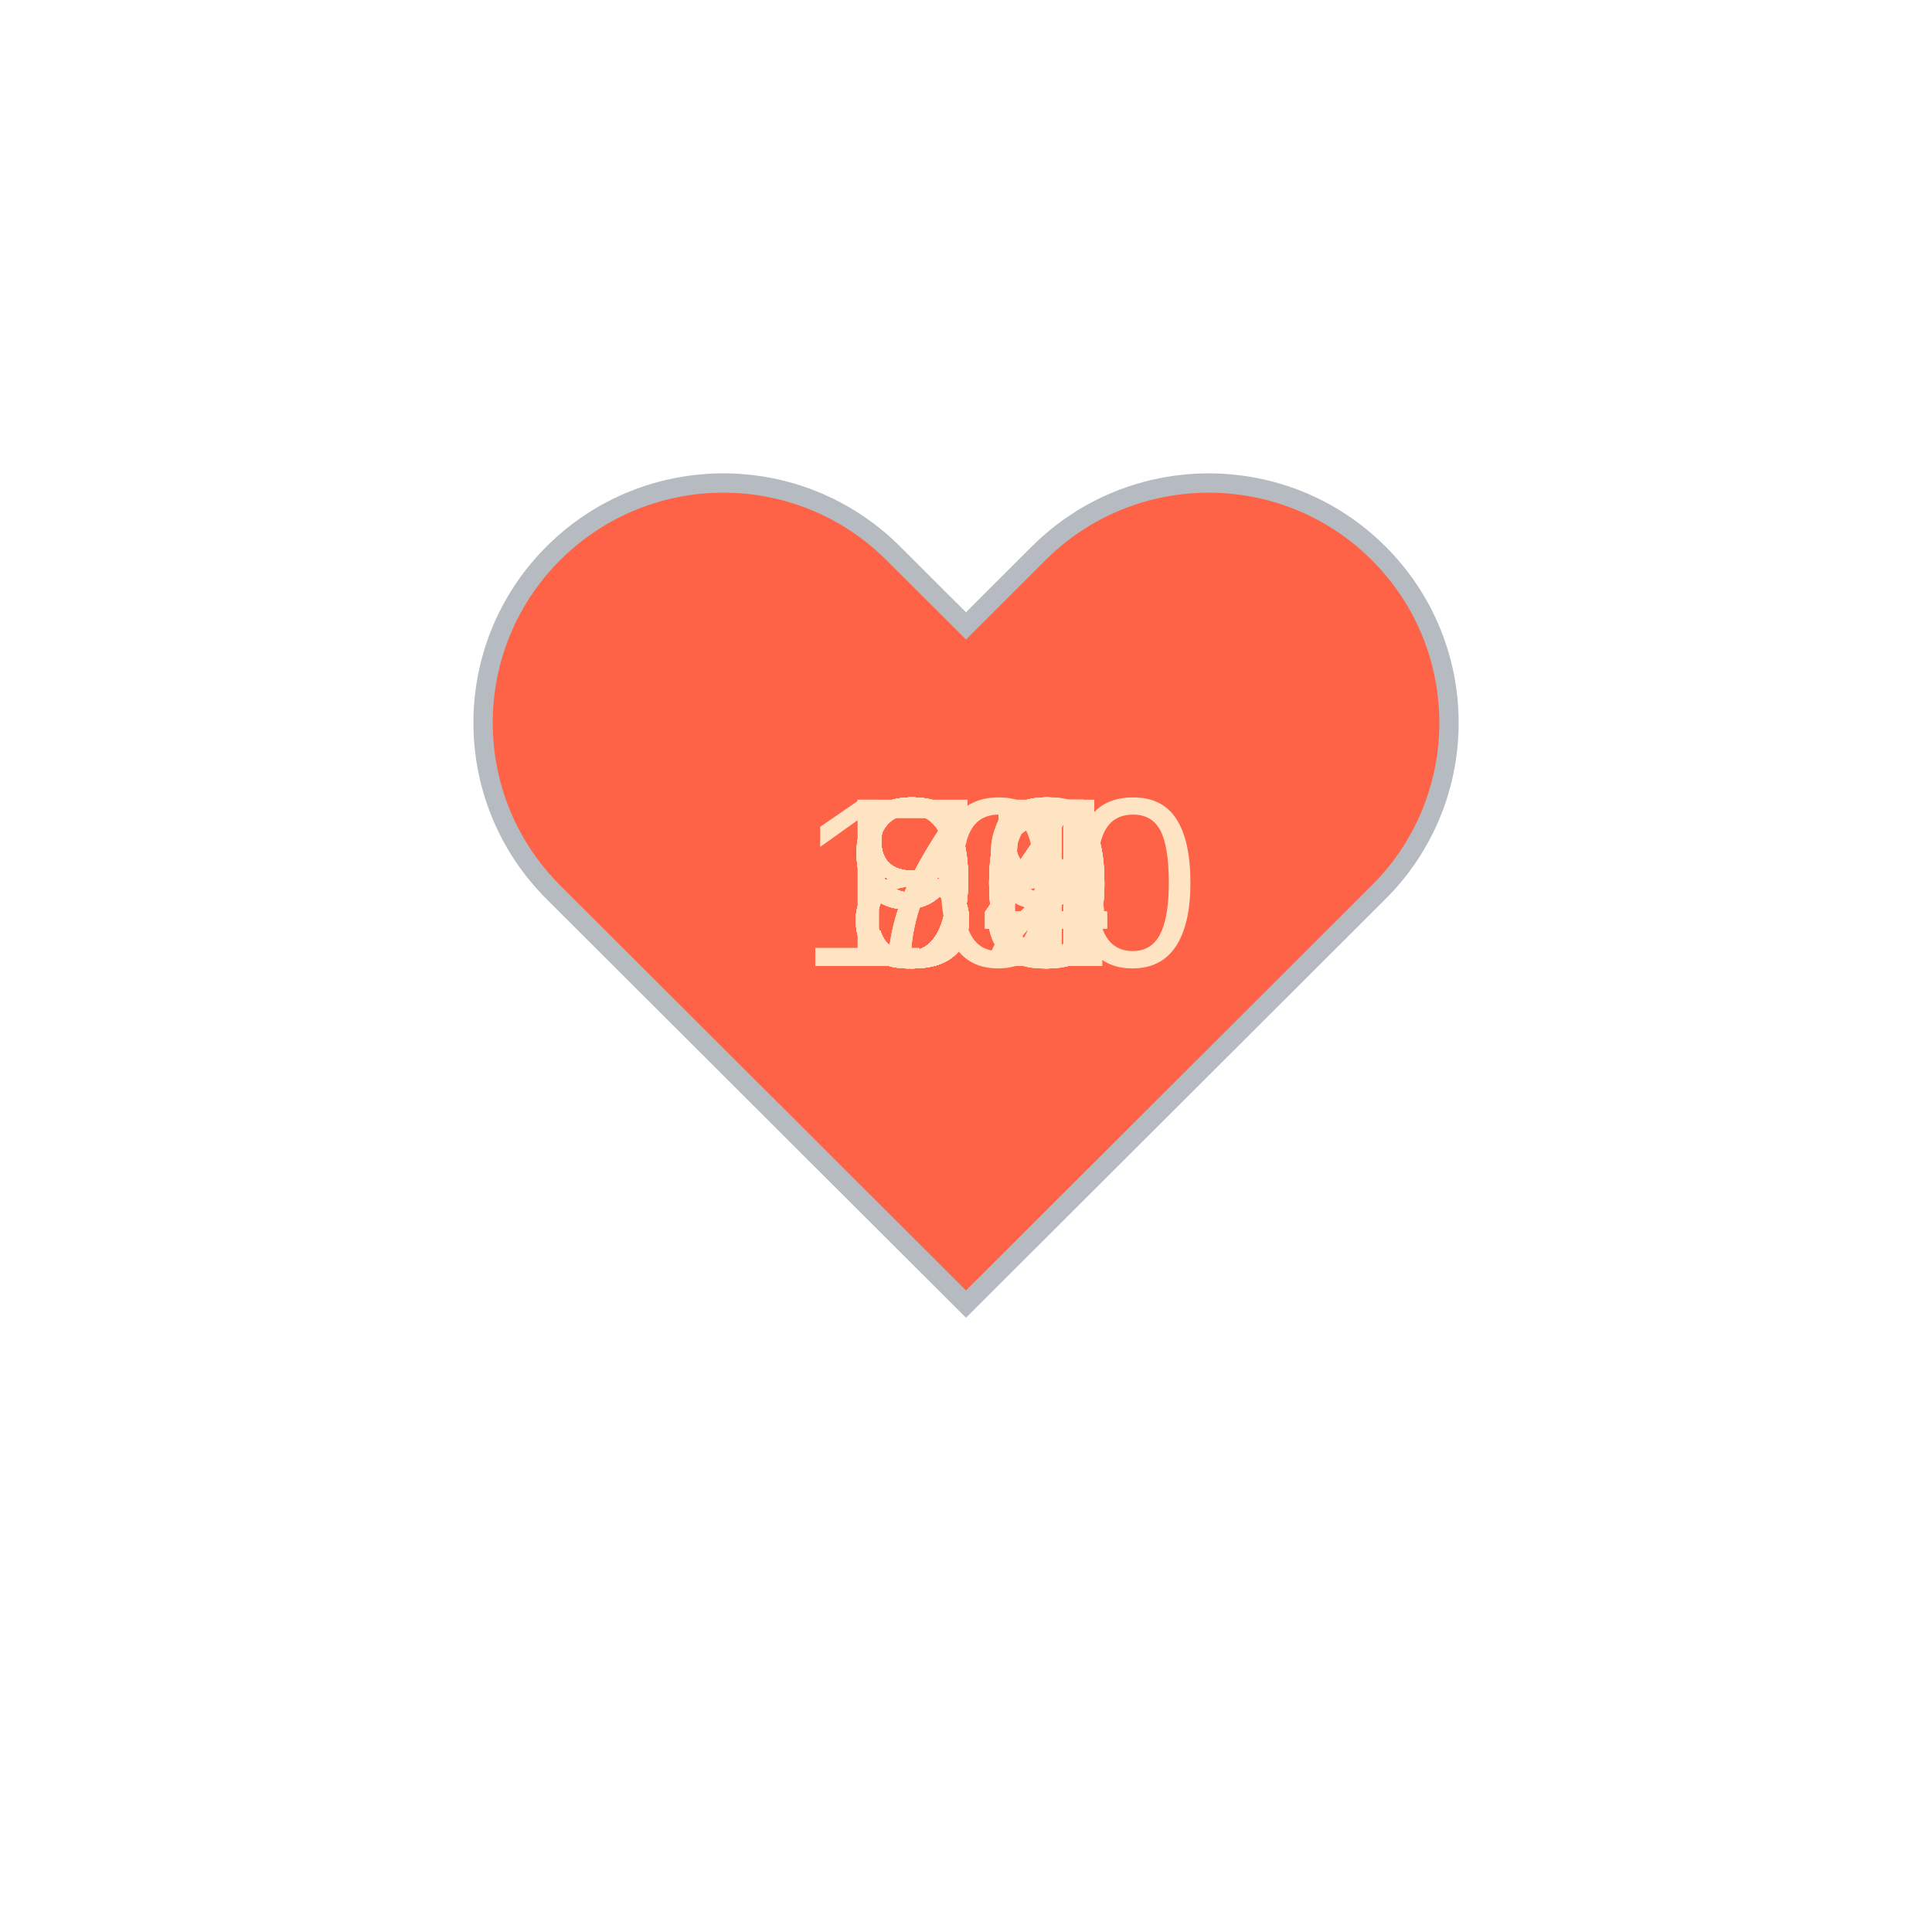
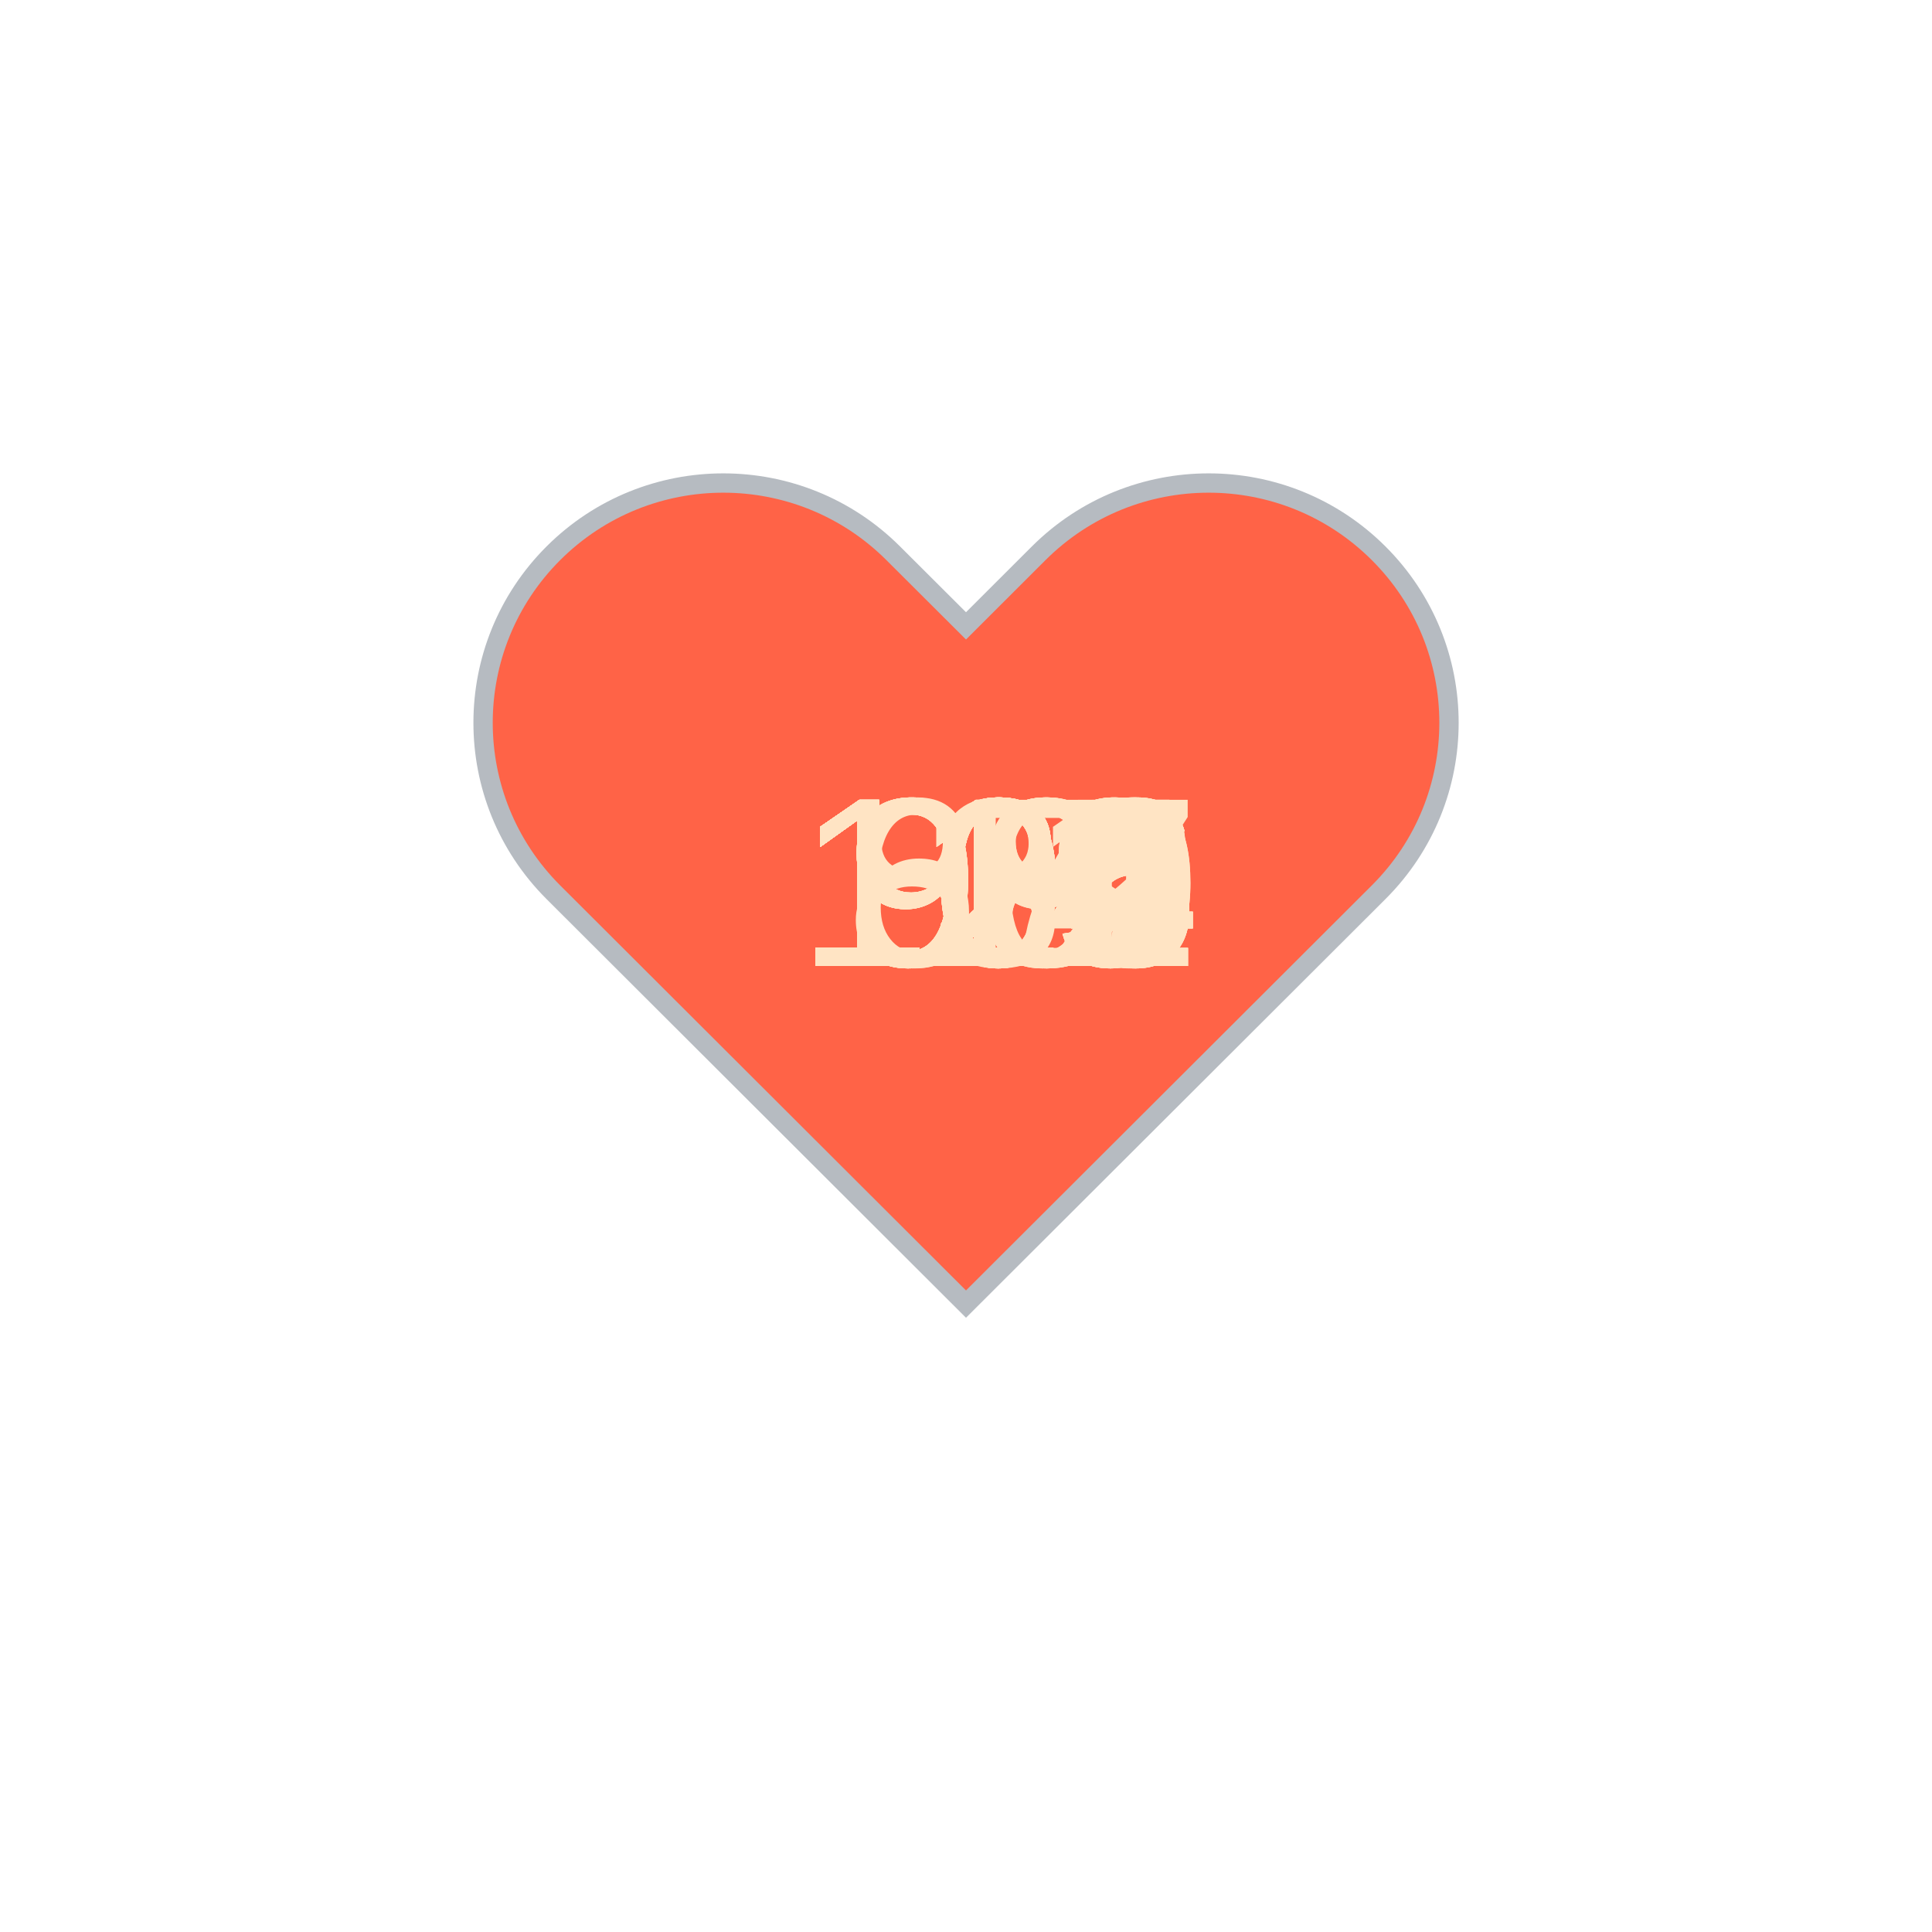
<svg xmlns="http://www.w3.org/2000/svg" baseProfile="full" height="150" version="1.1" viewBox="0,0,200,200" width="150">
  <defs />
  <g transform="translate(100 100)">
    <path d="M92.71,7.27L92.71,7.27c-9.71-9.69-25.46-9.69-35.18,0L50,14.79l-7.54-7.52C32.75-2.42,17-2.42,7.29,7.27v0 c-9.71,9.69-9.71,25.41,0,35.1L50,85l42.71-42.63C102.43,32.68,102.43,16.96,92.71,7.27z" fill="tomato" stroke="#B6BBC1" stroke-width="2" transform="translate(-50 -50)" />
    <animateTransform additive="sum" attributeName="transform" dur="1.2s" repeatCount="indefinite" type="scale" values="1; 1.5; 1.25; 1.5; 1.5; 1;" />
-     <text fill="bisque" style="font-size:25px; font-family:Arial" transform="translate(-12.5 0)">75<animate attributeName="visibility" dur="36.0s" keyTimes="0;0.03;0.07;0.1;0.13;0.17;0.2;0.23;0.27;0.3;0.33;0.37;0.4;0.43;0.47;0.5;0.53;0.57;0.6;0.63;0.67;0.7;0.73;0.77;0.8;0.83;0.87;0.9;0.93;0.97;1.0" repeatCount="indefinite" values="visible;hidden;hidden;hidden;hidden;hidden;hidden;hidden;hidden;hidden;hidden;hidden;hidden;hidden;hidden;hidden;hidden;hidden;hidden;hidden;hidden;hidden;hidden;hidden;hidden;hidden;hidden;hidden;hidden;hidden;hidden" />
+     <text fill="bisque" style="font-size:25px; font-family:Arial" transform="translate(-17.5 0)">126<animate attributeName="visibility" dur="36.0s" keyTimes="0;0.03;0.07;0.1;0.13;0.17;0.2;0.23;0.27;0.3;0.33;0.37;0.4;0.43;0.47;0.5;0.53;0.57;0.6;0.63;0.67;0.7;0.73;0.77;0.8;0.83;0.87;0.9;0.93;0.97;1.0" repeatCount="indefinite" values="visible;hidden;hidden;hidden;hidden;hidden;hidden;hidden;hidden;hidden;hidden;hidden;hidden;hidden;hidden;hidden;hidden;hidden;hidden;hidden;hidden;hidden;hidden;hidden;hidden;hidden;hidden;hidden;hidden;hidden;hidden" />
    </text>
-     <text fill="bisque" style="font-size:25px; font-family:Arial" transform="translate(-12.5 0)">89<animate attributeName="visibility" dur="36.0s" keyTimes="0;0.03;0.07;0.1;0.13;0.17;0.2;0.23;0.27;0.3;0.33;0.37;0.4;0.43;0.47;0.5;0.53;0.57;0.6;0.63;0.67;0.7;0.73;0.77;0.8;0.83;0.87;0.9;0.93;0.97;1.0" repeatCount="indefinite" values="hidden;visible;hidden;hidden;hidden;hidden;hidden;hidden;hidden;hidden;hidden;hidden;hidden;hidden;hidden;hidden;hidden;hidden;hidden;hidden;hidden;hidden;hidden;hidden;hidden;hidden;hidden;hidden;hidden;hidden;hidden" />
+     <text fill="bisque" style="font-size:25px; font-family:Arial" transform="translate(-17.5 0)">124<animate attributeName="visibility" dur="36.0s" keyTimes="0;0.03;0.07;0.1;0.13;0.17;0.2;0.23;0.27;0.3;0.33;0.37;0.4;0.43;0.47;0.5;0.53;0.57;0.6;0.63;0.67;0.7;0.73;0.77;0.8;0.83;0.87;0.9;0.93;0.97;1.0" repeatCount="indefinite" values="hidden;visible;hidden;hidden;hidden;hidden;hidden;hidden;hidden;hidden;hidden;hidden;hidden;hidden;hidden;hidden;hidden;hidden;hidden;hidden;hidden;hidden;hidden;hidden;hidden;hidden;hidden;hidden;hidden;hidden;hidden" />
    </text>
-     <text fill="bisque" style="font-size:25px; font-family:Arial" transform="translate(-12.5 0)">88<animate attributeName="visibility" dur="36.0s" keyTimes="0;0.03;0.07;0.1;0.13;0.17;0.2;0.23;0.27;0.3;0.33;0.37;0.4;0.43;0.47;0.5;0.53;0.57;0.6;0.63;0.67;0.7;0.73;0.77;0.8;0.83;0.87;0.9;0.93;0.97;1.0" repeatCount="indefinite" values="hidden;hidden;visible;hidden;hidden;hidden;hidden;hidden;hidden;hidden;hidden;hidden;hidden;hidden;hidden;hidden;hidden;hidden;hidden;hidden;hidden;hidden;hidden;hidden;hidden;hidden;hidden;hidden;hidden;hidden;hidden" />
+     <text fill="bisque" style="font-size:25px; font-family:Arial" transform="translate(-17.5 0)">124<animate attributeName="visibility" dur="36.0s" keyTimes="0;0.03;0.07;0.1;0.13;0.17;0.2;0.23;0.27;0.3;0.33;0.37;0.4;0.43;0.47;0.5;0.53;0.57;0.6;0.63;0.67;0.7;0.73;0.77;0.8;0.83;0.87;0.9;0.93;0.97;1.0" repeatCount="indefinite" values="hidden;hidden;visible;hidden;hidden;hidden;hidden;hidden;hidden;hidden;hidden;hidden;hidden;hidden;hidden;hidden;hidden;hidden;hidden;hidden;hidden;hidden;hidden;hidden;hidden;hidden;hidden;hidden;hidden;hidden;hidden" />
    </text>
-     <text fill="bisque" style="font-size:25px; font-family:Arial" transform="translate(-12.5 0)">88<animate attributeName="visibility" dur="36.0s" keyTimes="0;0.03;0.07;0.1;0.13;0.17;0.2;0.23;0.27;0.3;0.33;0.37;0.4;0.43;0.47;0.5;0.53;0.57;0.6;0.63;0.67;0.7;0.73;0.77;0.8;0.83;0.87;0.9;0.93;0.97;1.0" repeatCount="indefinite" values="hidden;hidden;hidden;visible;hidden;hidden;hidden;hidden;hidden;hidden;hidden;hidden;hidden;hidden;hidden;hidden;hidden;hidden;hidden;hidden;hidden;hidden;hidden;hidden;hidden;hidden;hidden;hidden;hidden;hidden;hidden" />
+     <text fill="bisque" style="font-size:25px; font-family:Arial" transform="translate(-17.5 0)">126<animate attributeName="visibility" dur="36.0s" keyTimes="0;0.03;0.07;0.1;0.13;0.17;0.2;0.23;0.27;0.3;0.33;0.37;0.4;0.43;0.47;0.5;0.53;0.57;0.6;0.63;0.67;0.7;0.73;0.77;0.8;0.83;0.87;0.9;0.93;0.97;1.0" repeatCount="indefinite" values="hidden;hidden;hidden;visible;hidden;hidden;hidden;hidden;hidden;hidden;hidden;hidden;hidden;hidden;hidden;hidden;hidden;hidden;hidden;hidden;hidden;hidden;hidden;hidden;hidden;hidden;hidden;hidden;hidden;hidden;hidden" />
    </text>
-     <text fill="bisque" style="font-size:25px; font-family:Arial" transform="translate(-12.5 0)">91<animate attributeName="visibility" dur="36.0s" keyTimes="0;0.03;0.07;0.1;0.13;0.17;0.2;0.23;0.27;0.3;0.33;0.37;0.4;0.43;0.47;0.5;0.53;0.57;0.6;0.63;0.67;0.7;0.73;0.77;0.8;0.83;0.87;0.9;0.93;0.97;1.0" repeatCount="indefinite" values="hidden;hidden;hidden;hidden;visible;hidden;hidden;hidden;hidden;hidden;hidden;hidden;hidden;hidden;hidden;hidden;hidden;hidden;hidden;hidden;hidden;hidden;hidden;hidden;hidden;hidden;hidden;hidden;hidden;hidden;hidden" />
+     <text fill="bisque" style="font-size:25px; font-family:Arial" transform="translate(-17.5 0)">126<animate attributeName="visibility" dur="36.0s" keyTimes="0;0.03;0.07;0.1;0.13;0.17;0.2;0.23;0.27;0.3;0.33;0.37;0.4;0.43;0.47;0.5;0.53;0.57;0.6;0.63;0.67;0.7;0.73;0.77;0.8;0.83;0.87;0.9;0.93;0.97;1.0" repeatCount="indefinite" values="hidden;hidden;hidden;hidden;visible;hidden;hidden;hidden;hidden;hidden;hidden;hidden;hidden;hidden;hidden;hidden;hidden;hidden;hidden;hidden;hidden;hidden;hidden;hidden;hidden;hidden;hidden;hidden;hidden;hidden;hidden" />
    </text>
-     <text fill="bisque" style="font-size:25px; font-family:Arial" transform="translate(-12.5 0)">91<animate attributeName="visibility" dur="36.0s" keyTimes="0;0.03;0.07;0.1;0.13;0.17;0.2;0.23;0.27;0.3;0.33;0.37;0.4;0.43;0.47;0.5;0.53;0.57;0.6;0.63;0.67;0.7;0.73;0.77;0.8;0.83;0.87;0.9;0.93;0.97;1.0" repeatCount="indefinite" values="hidden;hidden;hidden;hidden;hidden;visible;hidden;hidden;hidden;hidden;hidden;hidden;hidden;hidden;hidden;hidden;hidden;hidden;hidden;hidden;hidden;hidden;hidden;hidden;hidden;hidden;hidden;hidden;hidden;hidden;hidden" />
+     <text fill="bisque" style="font-size:25px; font-family:Arial" transform="translate(-17.5 0)">126<animate attributeName="visibility" dur="36.0s" keyTimes="0;0.03;0.07;0.1;0.13;0.17;0.2;0.23;0.27;0.3;0.33;0.37;0.4;0.43;0.47;0.5;0.53;0.57;0.6;0.63;0.67;0.7;0.73;0.77;0.8;0.83;0.87;0.9;0.93;0.97;1.0" repeatCount="indefinite" values="hidden;hidden;hidden;hidden;hidden;visible;hidden;hidden;hidden;hidden;hidden;hidden;hidden;hidden;hidden;hidden;hidden;hidden;hidden;hidden;hidden;hidden;hidden;hidden;hidden;hidden;hidden;hidden;hidden;hidden;hidden" />
    </text>
-     <text fill="bisque" style="font-size:25px; font-family:Arial" transform="translate(-12.5 0)">92<animate attributeName="visibility" dur="36.0s" keyTimes="0;0.03;0.07;0.1;0.13;0.17;0.2;0.23;0.27;0.3;0.33;0.37;0.4;0.43;0.47;0.5;0.53;0.57;0.6;0.63;0.67;0.7;0.73;0.77;0.8;0.83;0.87;0.9;0.93;0.97;1.0" repeatCount="indefinite" values="hidden;hidden;hidden;hidden;hidden;hidden;visible;hidden;hidden;hidden;hidden;hidden;hidden;hidden;hidden;hidden;hidden;hidden;hidden;hidden;hidden;hidden;hidden;hidden;hidden;hidden;hidden;hidden;hidden;hidden;hidden" />
+     <text fill="bisque" style="font-size:25px; font-family:Arial" transform="translate(-17.5 0)">130<animate attributeName="visibility" dur="36.0s" keyTimes="0;0.03;0.07;0.1;0.13;0.17;0.2;0.23;0.27;0.3;0.33;0.37;0.4;0.43;0.47;0.5;0.53;0.57;0.6;0.63;0.67;0.7;0.73;0.77;0.8;0.83;0.87;0.9;0.93;0.97;1.0" repeatCount="indefinite" values="hidden;hidden;hidden;hidden;hidden;hidden;visible;hidden;hidden;hidden;hidden;hidden;hidden;hidden;hidden;hidden;hidden;hidden;hidden;hidden;hidden;hidden;hidden;hidden;hidden;hidden;hidden;hidden;hidden;hidden;hidden" />
    </text>
-     <text fill="bisque" style="font-size:25px; font-family:Arial" transform="translate(-12.5 0)">88<animate attributeName="visibility" dur="36.0s" keyTimes="0;0.03;0.07;0.1;0.13;0.17;0.2;0.23;0.27;0.3;0.33;0.37;0.4;0.43;0.47;0.5;0.53;0.57;0.6;0.63;0.67;0.7;0.73;0.77;0.8;0.83;0.87;0.9;0.93;0.97;1.0" repeatCount="indefinite" values="hidden;hidden;hidden;hidden;hidden;hidden;hidden;visible;hidden;hidden;hidden;hidden;hidden;hidden;hidden;hidden;hidden;hidden;hidden;hidden;hidden;hidden;hidden;hidden;hidden;hidden;hidden;hidden;hidden;hidden;hidden" />
+     <text fill="bisque" style="font-size:25px; font-family:Arial" transform="translate(-17.5 0)">124<animate attributeName="visibility" dur="36.0s" keyTimes="0;0.03;0.07;0.1;0.13;0.17;0.2;0.23;0.27;0.3;0.33;0.37;0.4;0.43;0.47;0.5;0.53;0.57;0.6;0.63;0.67;0.7;0.73;0.77;0.8;0.83;0.87;0.9;0.93;0.97;1.0" repeatCount="indefinite" values="hidden;hidden;hidden;hidden;hidden;hidden;hidden;visible;hidden;hidden;hidden;hidden;hidden;hidden;hidden;hidden;hidden;hidden;hidden;hidden;hidden;hidden;hidden;hidden;hidden;hidden;hidden;hidden;hidden;hidden;hidden" />
    </text>
-     <text fill="bisque" style="font-size:25px; font-family:Arial" transform="translate(-12.5 0)">90<animate attributeName="visibility" dur="36.0s" keyTimes="0;0.03;0.07;0.1;0.13;0.17;0.2;0.23;0.27;0.3;0.33;0.37;0.4;0.43;0.47;0.5;0.53;0.57;0.6;0.63;0.67;0.7;0.73;0.77;0.8;0.83;0.87;0.9;0.93;0.97;1.0" repeatCount="indefinite" values="hidden;hidden;hidden;hidden;hidden;hidden;hidden;hidden;visible;hidden;hidden;hidden;hidden;hidden;hidden;hidden;hidden;hidden;hidden;hidden;hidden;hidden;hidden;hidden;hidden;hidden;hidden;hidden;hidden;hidden;hidden" />
+     <text fill="bisque" style="font-size:25px; font-family:Arial" transform="translate(-17.5 0)">119<animate attributeName="visibility" dur="36.0s" keyTimes="0;0.03;0.07;0.1;0.13;0.17;0.2;0.23;0.27;0.3;0.33;0.37;0.4;0.43;0.47;0.5;0.53;0.57;0.6;0.63;0.67;0.7;0.73;0.77;0.8;0.83;0.87;0.9;0.93;0.97;1.0" repeatCount="indefinite" values="hidden;hidden;hidden;hidden;hidden;hidden;hidden;hidden;visible;hidden;hidden;hidden;hidden;hidden;hidden;hidden;hidden;hidden;hidden;hidden;hidden;hidden;hidden;hidden;hidden;hidden;hidden;hidden;hidden;hidden;hidden" />
    </text>
-     <text fill="bisque" style="font-size:25px; font-family:Arial" transform="translate(-12.5 0)">85<animate attributeName="visibility" dur="36.0s" keyTimes="0;0.03;0.07;0.1;0.13;0.17;0.2;0.23;0.27;0.3;0.33;0.37;0.4;0.43;0.47;0.5;0.53;0.57;0.6;0.63;0.67;0.7;0.73;0.77;0.8;0.83;0.87;0.9;0.93;0.97;1.0" repeatCount="indefinite" values="hidden;hidden;hidden;hidden;hidden;hidden;hidden;hidden;hidden;visible;hidden;hidden;hidden;hidden;hidden;hidden;hidden;hidden;hidden;hidden;hidden;hidden;hidden;hidden;hidden;hidden;hidden;hidden;hidden;hidden;hidden" />
+     <text fill="bisque" style="font-size:25px; font-family:Arial" transform="translate(-17.5 0)">112<animate attributeName="visibility" dur="36.0s" keyTimes="0;0.03;0.07;0.1;0.13;0.17;0.2;0.23;0.27;0.3;0.33;0.37;0.4;0.43;0.47;0.5;0.53;0.57;0.6;0.63;0.67;0.7;0.73;0.77;0.8;0.83;0.87;0.9;0.93;0.97;1.0" repeatCount="indefinite" values="hidden;hidden;hidden;hidden;hidden;hidden;hidden;hidden;hidden;visible;hidden;hidden;hidden;hidden;hidden;hidden;hidden;hidden;hidden;hidden;hidden;hidden;hidden;hidden;hidden;hidden;hidden;hidden;hidden;hidden;hidden" />
    </text>
-     <text fill="bisque" style="font-size:25px; font-family:Arial" transform="translate(-12.5 0)">90<animate attributeName="visibility" dur="36.0s" keyTimes="0;0.03;0.07;0.1;0.13;0.17;0.2;0.23;0.27;0.3;0.33;0.37;0.4;0.43;0.47;0.5;0.53;0.57;0.6;0.63;0.67;0.7;0.73;0.77;0.8;0.83;0.87;0.9;0.93;0.97;1.0" repeatCount="indefinite" values="hidden;hidden;hidden;hidden;hidden;hidden;hidden;hidden;hidden;hidden;visible;hidden;hidden;hidden;hidden;hidden;hidden;hidden;hidden;hidden;hidden;hidden;hidden;hidden;hidden;hidden;hidden;hidden;hidden;hidden;hidden" />
+     <text fill="bisque" style="font-size:25px; font-family:Arial" transform="translate(-17.5 0)">109<animate attributeName="visibility" dur="36.0s" keyTimes="0;0.03;0.07;0.1;0.13;0.17;0.2;0.23;0.27;0.3;0.33;0.37;0.4;0.43;0.47;0.5;0.53;0.57;0.6;0.63;0.67;0.7;0.73;0.77;0.8;0.83;0.87;0.9;0.93;0.97;1.0" repeatCount="indefinite" values="hidden;hidden;hidden;hidden;hidden;hidden;hidden;hidden;hidden;hidden;visible;hidden;hidden;hidden;hidden;hidden;hidden;hidden;hidden;hidden;hidden;hidden;hidden;hidden;hidden;hidden;hidden;hidden;hidden;hidden;hidden" />
    </text>
-     <text fill="bisque" style="font-size:25px; font-family:Arial" transform="translate(-12.5 0)">90<animate attributeName="visibility" dur="36.0s" keyTimes="0;0.03;0.07;0.1;0.13;0.17;0.2;0.23;0.27;0.3;0.33;0.37;0.4;0.43;0.47;0.5;0.53;0.57;0.6;0.63;0.67;0.7;0.73;0.77;0.8;0.83;0.87;0.9;0.93;0.97;1.0" repeatCount="indefinite" values="hidden;hidden;hidden;hidden;hidden;hidden;hidden;hidden;hidden;hidden;hidden;visible;hidden;hidden;hidden;hidden;hidden;hidden;hidden;hidden;hidden;hidden;hidden;hidden;hidden;hidden;hidden;hidden;hidden;hidden;hidden" />
+     <text fill="bisque" style="font-size:25px; font-family:Arial" transform="translate(-17.5 0)">111<animate attributeName="visibility" dur="36.0s" keyTimes="0;0.03;0.07;0.1;0.13;0.17;0.2;0.23;0.27;0.3;0.33;0.37;0.4;0.43;0.47;0.5;0.53;0.57;0.6;0.63;0.67;0.7;0.73;0.77;0.8;0.83;0.87;0.9;0.93;0.97;1.0" repeatCount="indefinite" values="hidden;hidden;hidden;hidden;hidden;hidden;hidden;hidden;hidden;hidden;hidden;visible;hidden;hidden;hidden;hidden;hidden;hidden;hidden;hidden;hidden;hidden;hidden;hidden;hidden;hidden;hidden;hidden;hidden;hidden;hidden" />
    </text>
-     <text fill="bisque" style="font-size:25px; font-family:Arial" transform="translate(-12.5 0)">90<animate attributeName="visibility" dur="36.0s" keyTimes="0;0.03;0.07;0.1;0.13;0.17;0.2;0.23;0.27;0.3;0.33;0.37;0.4;0.43;0.47;0.5;0.53;0.57;0.6;0.63;0.67;0.7;0.73;0.77;0.8;0.83;0.87;0.9;0.93;0.97;1.0" repeatCount="indefinite" values="hidden;hidden;hidden;hidden;hidden;hidden;hidden;hidden;hidden;hidden;hidden;hidden;visible;hidden;hidden;hidden;hidden;hidden;hidden;hidden;hidden;hidden;hidden;hidden;hidden;hidden;hidden;hidden;hidden;hidden;hidden" />
+     <text fill="bisque" style="font-size:25px; font-family:Arial" transform="translate(-12.5 0)">98<animate attributeName="visibility" dur="36.0s" keyTimes="0;0.03;0.07;0.1;0.13;0.17;0.2;0.23;0.27;0.3;0.33;0.37;0.4;0.43;0.47;0.5;0.53;0.57;0.6;0.63;0.67;0.7;0.73;0.77;0.8;0.83;0.87;0.9;0.93;0.97;1.0" repeatCount="indefinite" values="hidden;hidden;hidden;hidden;hidden;hidden;hidden;hidden;hidden;hidden;hidden;hidden;visible;hidden;hidden;hidden;hidden;hidden;hidden;hidden;hidden;hidden;hidden;hidden;hidden;hidden;hidden;hidden;hidden;hidden;hidden" />
    </text>
-     <text fill="bisque" style="font-size:25px; font-family:Arial" transform="translate(-12.5 0)">96<animate attributeName="visibility" dur="36.0s" keyTimes="0;0.03;0.07;0.1;0.13;0.17;0.2;0.23;0.27;0.3;0.33;0.37;0.4;0.43;0.47;0.5;0.53;0.57;0.6;0.63;0.67;0.7;0.73;0.77;0.8;0.83;0.87;0.9;0.93;0.97;1.0" repeatCount="indefinite" values="hidden;hidden;hidden;hidden;hidden;hidden;hidden;hidden;hidden;hidden;hidden;hidden;hidden;visible;hidden;hidden;hidden;hidden;hidden;hidden;hidden;hidden;hidden;hidden;hidden;hidden;hidden;hidden;hidden;hidden;hidden" />
+     <text fill="bisque" style="font-size:25px; font-family:Arial" transform="translate(-12.5 0)">98<animate attributeName="visibility" dur="36.0s" keyTimes="0;0.03;0.07;0.1;0.13;0.17;0.2;0.23;0.27;0.3;0.33;0.37;0.4;0.43;0.47;0.5;0.53;0.57;0.6;0.63;0.67;0.7;0.73;0.77;0.8;0.83;0.87;0.9;0.93;0.97;1.0" repeatCount="indefinite" values="hidden;hidden;hidden;hidden;hidden;hidden;hidden;hidden;hidden;hidden;hidden;hidden;hidden;visible;hidden;hidden;hidden;hidden;hidden;hidden;hidden;hidden;hidden;hidden;hidden;hidden;hidden;hidden;hidden;hidden;hidden" />
    </text>
-     <text fill="bisque" style="font-size:25px; font-family:Arial" transform="translate(-17.5 0)">100<animate attributeName="visibility" dur="36.0s" keyTimes="0;0.03;0.07;0.1;0.13;0.17;0.2;0.23;0.27;0.3;0.33;0.37;0.4;0.43;0.47;0.5;0.53;0.57;0.6;0.63;0.67;0.7;0.73;0.77;0.8;0.83;0.87;0.9;0.93;0.97;1.0" repeatCount="indefinite" values="hidden;hidden;hidden;hidden;hidden;hidden;hidden;hidden;hidden;hidden;hidden;hidden;hidden;hidden;visible;hidden;hidden;hidden;hidden;hidden;hidden;hidden;hidden;hidden;hidden;hidden;hidden;hidden;hidden;hidden;hidden" />
+     <text fill="bisque" style="font-size:25px; font-family:Arial" transform="translate(-12.5 0)">99<animate attributeName="visibility" dur="36.0s" keyTimes="0;0.03;0.07;0.1;0.13;0.17;0.2;0.23;0.27;0.3;0.33;0.37;0.4;0.43;0.47;0.5;0.53;0.57;0.6;0.63;0.67;0.7;0.73;0.77;0.8;0.83;0.87;0.9;0.93;0.97;1.0" repeatCount="indefinite" values="hidden;hidden;hidden;hidden;hidden;hidden;hidden;hidden;hidden;hidden;hidden;hidden;hidden;hidden;visible;hidden;hidden;hidden;hidden;hidden;hidden;hidden;hidden;hidden;hidden;hidden;hidden;hidden;hidden;hidden;hidden" />
    </text>
-     <text fill="bisque" style="font-size:25px; font-family:Arial" transform="translate(-12.5 0)">84<animate attributeName="visibility" dur="36.0s" keyTimes="0;0.03;0.07;0.1;0.13;0.17;0.2;0.23;0.27;0.3;0.33;0.37;0.4;0.43;0.47;0.5;0.53;0.57;0.6;0.63;0.67;0.7;0.73;0.77;0.8;0.83;0.87;0.9;0.93;0.97;1.0" repeatCount="indefinite" values="hidden;hidden;hidden;hidden;hidden;hidden;hidden;hidden;hidden;hidden;hidden;hidden;hidden;hidden;hidden;visible;hidden;hidden;hidden;hidden;hidden;hidden;hidden;hidden;hidden;hidden;hidden;hidden;hidden;hidden;hidden" />
+     <text fill="bisque" style="font-size:25px; font-family:Arial" transform="translate(-12.5 0)">93<animate attributeName="visibility" dur="36.0s" keyTimes="0;0.03;0.07;0.1;0.13;0.17;0.2;0.23;0.27;0.3;0.33;0.37;0.4;0.43;0.47;0.5;0.53;0.57;0.6;0.63;0.67;0.7;0.73;0.77;0.8;0.83;0.87;0.9;0.93;0.97;1.0" repeatCount="indefinite" values="hidden;hidden;hidden;hidden;hidden;hidden;hidden;hidden;hidden;hidden;hidden;hidden;hidden;hidden;hidden;visible;hidden;hidden;hidden;hidden;hidden;hidden;hidden;hidden;hidden;hidden;hidden;hidden;hidden;hidden;hidden" />
    </text>
-     <text fill="bisque" style="font-size:25px; font-family:Arial" transform="translate(-12.5 0)">94<animate attributeName="visibility" dur="36.0s" keyTimes="0;0.03;0.07;0.1;0.13;0.17;0.2;0.23;0.27;0.3;0.33;0.37;0.4;0.43;0.47;0.5;0.53;0.57;0.6;0.63;0.67;0.7;0.73;0.77;0.8;0.83;0.87;0.9;0.93;0.97;1.0" repeatCount="indefinite" values="hidden;hidden;hidden;hidden;hidden;hidden;hidden;hidden;hidden;hidden;hidden;hidden;hidden;hidden;hidden;hidden;visible;hidden;hidden;hidden;hidden;hidden;hidden;hidden;hidden;hidden;hidden;hidden;hidden;hidden;hidden" />
+     <text fill="bisque" style="font-size:25px; font-family:Arial" transform="translate(-17.5 0)">102<animate attributeName="visibility" dur="36.0s" keyTimes="0;0.03;0.07;0.1;0.13;0.17;0.2;0.23;0.27;0.3;0.33;0.37;0.4;0.43;0.47;0.5;0.53;0.57;0.6;0.63;0.67;0.7;0.73;0.77;0.8;0.83;0.87;0.9;0.93;0.97;1.0" repeatCount="indefinite" values="hidden;hidden;hidden;hidden;hidden;hidden;hidden;hidden;hidden;hidden;hidden;hidden;hidden;hidden;hidden;hidden;visible;hidden;hidden;hidden;hidden;hidden;hidden;hidden;hidden;hidden;hidden;hidden;hidden;hidden;hidden" />
    </text>
-     <text fill="bisque" style="font-size:25px; font-family:Arial" transform="translate(-12.5 0)">98<animate attributeName="visibility" dur="36.0s" keyTimes="0;0.03;0.07;0.1;0.13;0.17;0.2;0.23;0.27;0.3;0.33;0.37;0.4;0.43;0.47;0.5;0.53;0.57;0.6;0.63;0.67;0.7;0.73;0.77;0.8;0.83;0.87;0.9;0.93;0.97;1.0" repeatCount="indefinite" values="hidden;hidden;hidden;hidden;hidden;hidden;hidden;hidden;hidden;hidden;hidden;hidden;hidden;hidden;hidden;hidden;hidden;visible;hidden;hidden;hidden;hidden;hidden;hidden;hidden;hidden;hidden;hidden;hidden;hidden;hidden" />
+     <text fill="bisque" style="font-size:25px; font-family:Arial" transform="translate(-17.5 0)">101<animate attributeName="visibility" dur="36.0s" keyTimes="0;0.03;0.07;0.1;0.13;0.17;0.2;0.23;0.27;0.3;0.33;0.37;0.4;0.43;0.47;0.5;0.53;0.57;0.6;0.63;0.67;0.7;0.73;0.77;0.8;0.83;0.87;0.9;0.93;0.97;1.0" repeatCount="indefinite" values="hidden;hidden;hidden;hidden;hidden;hidden;hidden;hidden;hidden;hidden;hidden;hidden;hidden;hidden;hidden;hidden;hidden;visible;hidden;hidden;hidden;hidden;hidden;hidden;hidden;hidden;hidden;hidden;hidden;hidden;hidden" />
    </text>
-     <text fill="bisque" style="font-size:25px; font-family:Arial" transform="translate(-12.5 0)">90<animate attributeName="visibility" dur="36.0s" keyTimes="0;0.03;0.07;0.1;0.13;0.17;0.2;0.23;0.27;0.3;0.33;0.37;0.4;0.43;0.47;0.5;0.53;0.57;0.6;0.63;0.67;0.7;0.73;0.77;0.8;0.83;0.87;0.9;0.93;0.97;1.0" repeatCount="indefinite" values="hidden;hidden;hidden;hidden;hidden;hidden;hidden;hidden;hidden;hidden;hidden;hidden;hidden;hidden;hidden;hidden;hidden;hidden;visible;hidden;hidden;hidden;hidden;hidden;hidden;hidden;hidden;hidden;hidden;hidden;hidden" />
+     <text fill="bisque" style="font-size:25px; font-family:Arial" transform="translate(-17.5 0)">107<animate attributeName="visibility" dur="36.0s" keyTimes="0;0.03;0.07;0.1;0.13;0.17;0.2;0.23;0.27;0.3;0.33;0.37;0.4;0.43;0.47;0.5;0.53;0.57;0.6;0.63;0.67;0.7;0.73;0.77;0.8;0.83;0.87;0.9;0.93;0.97;1.0" repeatCount="indefinite" values="hidden;hidden;hidden;hidden;hidden;hidden;hidden;hidden;hidden;hidden;hidden;hidden;hidden;hidden;hidden;hidden;hidden;hidden;visible;hidden;hidden;hidden;hidden;hidden;hidden;hidden;hidden;hidden;hidden;hidden;hidden" />
    </text>
-     <text fill="bisque" style="font-size:25px; font-family:Arial" transform="translate(-12.5 0)">94<animate attributeName="visibility" dur="36.0s" keyTimes="0;0.03;0.07;0.1;0.13;0.17;0.2;0.23;0.27;0.3;0.33;0.37;0.4;0.43;0.47;0.5;0.53;0.57;0.6;0.63;0.67;0.7;0.73;0.77;0.8;0.83;0.87;0.9;0.93;0.97;1.0" repeatCount="indefinite" values="hidden;hidden;hidden;hidden;hidden;hidden;hidden;hidden;hidden;hidden;hidden;hidden;hidden;hidden;hidden;hidden;hidden;hidden;hidden;visible;hidden;hidden;hidden;hidden;hidden;hidden;hidden;hidden;hidden;hidden;hidden" />
+     <text fill="bisque" style="font-size:25px; font-family:Arial" transform="translate(-17.5 0)">100<animate attributeName="visibility" dur="36.0s" keyTimes="0;0.03;0.07;0.1;0.13;0.17;0.2;0.23;0.27;0.3;0.33;0.37;0.4;0.43;0.47;0.5;0.53;0.57;0.6;0.63;0.67;0.7;0.73;0.77;0.8;0.83;0.87;0.9;0.93;0.97;1.0" repeatCount="indefinite" values="hidden;hidden;hidden;hidden;hidden;hidden;hidden;hidden;hidden;hidden;hidden;hidden;hidden;hidden;hidden;hidden;hidden;hidden;hidden;visible;hidden;hidden;hidden;hidden;hidden;hidden;hidden;hidden;hidden;hidden;hidden" />
    </text>
-     <text fill="bisque" style="font-size:25px; font-family:Arial" transform="translate(-12.5 0)">82<animate attributeName="visibility" dur="36.0s" keyTimes="0;0.03;0.07;0.1;0.13;0.17;0.2;0.23;0.27;0.3;0.33;0.37;0.4;0.43;0.47;0.5;0.53;0.57;0.6;0.63;0.67;0.7;0.73;0.77;0.8;0.83;0.87;0.9;0.93;0.97;1.0" repeatCount="indefinite" values="hidden;hidden;hidden;hidden;hidden;hidden;hidden;hidden;hidden;hidden;hidden;hidden;hidden;hidden;hidden;hidden;hidden;hidden;hidden;hidden;visible;hidden;hidden;hidden;hidden;hidden;hidden;hidden;hidden;hidden;hidden" />
+     <text fill="bisque" style="font-size:25px; font-family:Arial" transform="translate(-17.5 0)">101<animate attributeName="visibility" dur="36.0s" keyTimes="0;0.03;0.07;0.1;0.13;0.17;0.2;0.23;0.27;0.3;0.33;0.37;0.4;0.43;0.47;0.5;0.53;0.57;0.6;0.63;0.67;0.7;0.73;0.77;0.8;0.83;0.87;0.9;0.93;0.97;1.0" repeatCount="indefinite" values="hidden;hidden;hidden;hidden;hidden;hidden;hidden;hidden;hidden;hidden;hidden;hidden;hidden;hidden;hidden;hidden;hidden;hidden;hidden;hidden;visible;hidden;hidden;hidden;hidden;hidden;hidden;hidden;hidden;hidden;hidden" />
    </text>
-     <text fill="bisque" style="font-size:25px; font-family:Arial" transform="translate(-12.5 0)">85<animate attributeName="visibility" dur="36.0s" keyTimes="0;0.03;0.07;0.1;0.13;0.17;0.2;0.23;0.27;0.3;0.33;0.37;0.4;0.43;0.47;0.5;0.53;0.57;0.6;0.63;0.67;0.7;0.73;0.77;0.8;0.83;0.87;0.9;0.93;0.97;1.0" repeatCount="indefinite" values="hidden;hidden;hidden;hidden;hidden;hidden;hidden;hidden;hidden;hidden;hidden;hidden;hidden;hidden;hidden;hidden;hidden;hidden;hidden;hidden;hidden;visible;hidden;hidden;hidden;hidden;hidden;hidden;hidden;hidden;hidden" />
+     <text fill="bisque" style="font-size:25px; font-family:Arial" transform="translate(-17.5 0)">114<animate attributeName="visibility" dur="36.0s" keyTimes="0;0.03;0.07;0.1;0.13;0.17;0.2;0.23;0.27;0.3;0.33;0.37;0.4;0.43;0.47;0.5;0.53;0.57;0.6;0.63;0.67;0.7;0.73;0.77;0.8;0.83;0.87;0.9;0.93;0.97;1.0" repeatCount="indefinite" values="hidden;hidden;hidden;hidden;hidden;hidden;hidden;hidden;hidden;hidden;hidden;hidden;hidden;hidden;hidden;hidden;hidden;hidden;hidden;hidden;hidden;visible;hidden;hidden;hidden;hidden;hidden;hidden;hidden;hidden;hidden" />
    </text>
-     <text fill="bisque" style="font-size:25px; font-family:Arial" transform="translate(-12.5 0)">84<animate attributeName="visibility" dur="36.0s" keyTimes="0;0.03;0.07;0.1;0.13;0.17;0.2;0.23;0.27;0.3;0.33;0.37;0.4;0.43;0.47;0.5;0.53;0.57;0.6;0.63;0.67;0.7;0.73;0.77;0.8;0.83;0.87;0.9;0.93;0.97;1.0" repeatCount="indefinite" values="hidden;hidden;hidden;hidden;hidden;hidden;hidden;hidden;hidden;hidden;hidden;hidden;hidden;hidden;hidden;hidden;hidden;hidden;hidden;hidden;hidden;hidden;visible;hidden;hidden;hidden;hidden;hidden;hidden;hidden;hidden" />
+     <text fill="bisque" style="font-size:25px; font-family:Arial" transform="translate(-17.5 0)">124<animate attributeName="visibility" dur="36.0s" keyTimes="0;0.03;0.07;0.1;0.13;0.17;0.2;0.23;0.27;0.3;0.33;0.37;0.4;0.43;0.47;0.5;0.53;0.57;0.6;0.63;0.67;0.7;0.73;0.77;0.8;0.83;0.87;0.9;0.93;0.97;1.0" repeatCount="indefinite" values="hidden;hidden;hidden;hidden;hidden;hidden;hidden;hidden;hidden;hidden;hidden;hidden;hidden;hidden;hidden;hidden;hidden;hidden;hidden;hidden;hidden;hidden;visible;hidden;hidden;hidden;hidden;hidden;hidden;hidden;hidden" />
    </text>
-     <text fill="bisque" style="font-size:25px; font-family:Arial" transform="translate(-12.5 0)">84<animate attributeName="visibility" dur="36.0s" keyTimes="0;0.03;0.07;0.1;0.13;0.17;0.2;0.23;0.27;0.3;0.33;0.37;0.4;0.43;0.47;0.5;0.53;0.57;0.6;0.63;0.67;0.7;0.73;0.77;0.8;0.83;0.87;0.9;0.93;0.97;1.0" repeatCount="indefinite" values="hidden;hidden;hidden;hidden;hidden;hidden;hidden;hidden;hidden;hidden;hidden;hidden;hidden;hidden;hidden;hidden;hidden;hidden;hidden;hidden;hidden;hidden;hidden;visible;hidden;hidden;hidden;hidden;hidden;hidden;hidden" />
+     <text fill="bisque" style="font-size:25px; font-family:Arial" transform="translate(-17.5 0)">122<animate attributeName="visibility" dur="36.0s" keyTimes="0;0.03;0.07;0.1;0.13;0.17;0.2;0.23;0.27;0.3;0.33;0.37;0.4;0.43;0.47;0.5;0.53;0.57;0.6;0.63;0.67;0.7;0.73;0.77;0.8;0.83;0.87;0.9;0.93;0.97;1.0" repeatCount="indefinite" values="hidden;hidden;hidden;hidden;hidden;hidden;hidden;hidden;hidden;hidden;hidden;hidden;hidden;hidden;hidden;hidden;hidden;hidden;hidden;hidden;hidden;hidden;hidden;visible;hidden;hidden;hidden;hidden;hidden;hidden;hidden" />
    </text>
-     <text fill="bisque" style="font-size:25px; font-family:Arial" transform="translate(-12.5 0)">84<animate attributeName="visibility" dur="36.0s" keyTimes="0;0.03;0.07;0.1;0.13;0.17;0.2;0.23;0.27;0.3;0.33;0.37;0.4;0.43;0.47;0.5;0.53;0.57;0.6;0.63;0.67;0.7;0.73;0.77;0.8;0.83;0.87;0.9;0.93;0.97;1.0" repeatCount="indefinite" values="hidden;hidden;hidden;hidden;hidden;hidden;hidden;hidden;hidden;hidden;hidden;hidden;hidden;hidden;hidden;hidden;hidden;hidden;hidden;hidden;hidden;hidden;hidden;hidden;visible;hidden;hidden;hidden;hidden;hidden;hidden" />
+     <text fill="bisque" style="font-size:25px; font-family:Arial" transform="translate(-17.5 0)">119<animate attributeName="visibility" dur="36.0s" keyTimes="0;0.03;0.07;0.1;0.13;0.17;0.2;0.23;0.27;0.3;0.33;0.37;0.4;0.43;0.47;0.5;0.53;0.57;0.6;0.63;0.67;0.7;0.73;0.77;0.8;0.83;0.87;0.9;0.93;0.97;1.0" repeatCount="indefinite" values="hidden;hidden;hidden;hidden;hidden;hidden;hidden;hidden;hidden;hidden;hidden;hidden;hidden;hidden;hidden;hidden;hidden;hidden;hidden;hidden;hidden;hidden;hidden;hidden;visible;hidden;hidden;hidden;hidden;hidden;hidden" />
    </text>
-     <text fill="bisque" style="font-size:25px; font-family:Arial" transform="translate(-12.5 0)">81<animate attributeName="visibility" dur="36.0s" keyTimes="0;0.03;0.07;0.1;0.13;0.17;0.2;0.23;0.27;0.3;0.33;0.37;0.4;0.43;0.47;0.5;0.53;0.57;0.6;0.63;0.67;0.7;0.73;0.77;0.8;0.83;0.87;0.9;0.93;0.97;1.0" repeatCount="indefinite" values="hidden;hidden;hidden;hidden;hidden;hidden;hidden;hidden;hidden;hidden;hidden;hidden;hidden;hidden;hidden;hidden;hidden;hidden;hidden;hidden;hidden;hidden;hidden;hidden;hidden;visible;hidden;hidden;hidden;hidden;hidden" />
+     <text fill="bisque" style="font-size:25px; font-family:Arial" transform="translate(-17.5 0)">119<animate attributeName="visibility" dur="36.0s" keyTimes="0;0.03;0.07;0.1;0.13;0.17;0.2;0.23;0.27;0.3;0.33;0.37;0.4;0.43;0.47;0.5;0.53;0.57;0.6;0.63;0.67;0.7;0.73;0.77;0.8;0.83;0.87;0.9;0.93;0.97;1.0" repeatCount="indefinite" values="hidden;hidden;hidden;hidden;hidden;hidden;hidden;hidden;hidden;hidden;hidden;hidden;hidden;hidden;hidden;hidden;hidden;hidden;hidden;hidden;hidden;hidden;hidden;hidden;hidden;visible;hidden;hidden;hidden;hidden;hidden" />
    </text>
-     <text fill="bisque" style="font-size:25px; font-family:Arial" transform="translate(-12.5 0)">78<animate attributeName="visibility" dur="36.0s" keyTimes="0;0.03;0.07;0.1;0.13;0.17;0.2;0.23;0.27;0.3;0.33;0.37;0.4;0.43;0.47;0.5;0.53;0.57;0.6;0.63;0.67;0.7;0.73;0.77;0.8;0.83;0.87;0.9;0.93;0.97;1.0" repeatCount="indefinite" values="hidden;hidden;hidden;hidden;hidden;hidden;hidden;hidden;hidden;hidden;hidden;hidden;hidden;hidden;hidden;hidden;hidden;hidden;hidden;hidden;hidden;hidden;hidden;hidden;hidden;hidden;visible;hidden;hidden;hidden;hidden" />
+     <text fill="bisque" style="font-size:25px; font-family:Arial" transform="translate(-12.5 0)">60<animate attributeName="visibility" dur="36.0s" keyTimes="0;0.03;0.07;0.1;0.13;0.17;0.2;0.23;0.27;0.3;0.33;0.37;0.4;0.43;0.47;0.5;0.53;0.57;0.6;0.63;0.67;0.7;0.73;0.77;0.8;0.83;0.87;0.9;0.93;0.97;1.0" repeatCount="indefinite" values="hidden;hidden;hidden;hidden;hidden;hidden;hidden;hidden;hidden;hidden;hidden;hidden;hidden;hidden;hidden;hidden;hidden;hidden;hidden;hidden;hidden;hidden;hidden;hidden;hidden;hidden;visible;hidden;hidden;hidden;hidden" />
    </text>
-     <text fill="bisque" style="font-size:25px; font-family:Arial" transform="translate(-12.5 0)">84<animate attributeName="visibility" dur="36.0s" keyTimes="0;0.03;0.07;0.1;0.13;0.17;0.2;0.23;0.27;0.3;0.33;0.37;0.4;0.43;0.47;0.5;0.53;0.57;0.6;0.63;0.67;0.7;0.73;0.77;0.8;0.83;0.87;0.9;0.93;0.97;1.0" repeatCount="indefinite" values="hidden;hidden;hidden;hidden;hidden;hidden;hidden;hidden;hidden;hidden;hidden;hidden;hidden;hidden;hidden;hidden;hidden;hidden;hidden;hidden;hidden;hidden;hidden;hidden;hidden;hidden;hidden;visible;hidden;hidden;hidden" />
+     <text fill="bisque" style="font-size:25px; font-family:Arial" transform="translate(-17.5 0)">119<animate attributeName="visibility" dur="36.0s" keyTimes="0;0.03;0.07;0.1;0.13;0.17;0.2;0.23;0.27;0.3;0.33;0.37;0.4;0.43;0.47;0.5;0.53;0.57;0.6;0.63;0.67;0.7;0.73;0.77;0.8;0.83;0.87;0.9;0.93;0.97;1.0" repeatCount="indefinite" values="hidden;hidden;hidden;hidden;hidden;hidden;hidden;hidden;hidden;hidden;hidden;hidden;hidden;hidden;hidden;hidden;hidden;hidden;hidden;hidden;hidden;hidden;hidden;hidden;hidden;hidden;hidden;visible;hidden;hidden;hidden" />
    </text>
-     <text fill="bisque" style="font-size:25px; font-family:Arial" transform="translate(-12.5 0)">84<animate attributeName="visibility" dur="36.0s" keyTimes="0;0.03;0.07;0.1;0.13;0.17;0.2;0.23;0.27;0.3;0.33;0.37;0.4;0.43;0.47;0.5;0.53;0.57;0.6;0.63;0.67;0.7;0.73;0.77;0.8;0.83;0.87;0.9;0.93;0.97;1.0" repeatCount="indefinite" values="hidden;hidden;hidden;hidden;hidden;hidden;hidden;hidden;hidden;hidden;hidden;hidden;hidden;hidden;hidden;hidden;hidden;hidden;hidden;hidden;hidden;hidden;hidden;hidden;hidden;hidden;hidden;hidden;visible;hidden;hidden" />
+     <text fill="bisque" style="font-size:25px; font-family:Arial" transform="translate(-12.5 0)">97<animate attributeName="visibility" dur="36.0s" keyTimes="0;0.03;0.07;0.1;0.13;0.17;0.2;0.23;0.27;0.3;0.33;0.37;0.4;0.43;0.47;0.5;0.53;0.57;0.6;0.63;0.67;0.7;0.73;0.77;0.8;0.83;0.87;0.9;0.93;0.97;1.0" repeatCount="indefinite" values="hidden;hidden;hidden;hidden;hidden;hidden;hidden;hidden;hidden;hidden;hidden;hidden;hidden;hidden;hidden;hidden;hidden;hidden;hidden;hidden;hidden;hidden;hidden;hidden;hidden;hidden;hidden;hidden;visible;hidden;hidden" />
    </text>
-     <text fill="bisque" style="font-size:25px; font-family:Arial" transform="translate(-12.5 0)">79<animate attributeName="visibility" dur="36.0s" keyTimes="0;0.03;0.07;0.1;0.13;0.17;0.2;0.23;0.27;0.3;0.33;0.37;0.4;0.43;0.47;0.5;0.53;0.57;0.6;0.63;0.67;0.7;0.73;0.77;0.8;0.83;0.87;0.9;0.93;0.97;1.0" repeatCount="indefinite" values="hidden;hidden;hidden;hidden;hidden;hidden;hidden;hidden;hidden;hidden;hidden;hidden;hidden;hidden;hidden;hidden;hidden;hidden;hidden;hidden;hidden;hidden;hidden;hidden;hidden;hidden;hidden;hidden;hidden;visible;hidden" />
+     <text fill="bisque" style="font-size:25px; font-family:Arial" transform="translate(-12.5 0)">89<animate attributeName="visibility" dur="36.0s" keyTimes="0;0.03;0.07;0.1;0.13;0.17;0.2;0.23;0.27;0.3;0.33;0.37;0.4;0.43;0.47;0.5;0.53;0.57;0.6;0.63;0.67;0.7;0.73;0.77;0.8;0.83;0.87;0.9;0.93;0.97;1.0" repeatCount="indefinite" values="hidden;hidden;hidden;hidden;hidden;hidden;hidden;hidden;hidden;hidden;hidden;hidden;hidden;hidden;hidden;hidden;hidden;hidden;hidden;hidden;hidden;hidden;hidden;hidden;hidden;hidden;hidden;hidden;hidden;visible;hidden" />
    </text>
  </g>
</svg>
